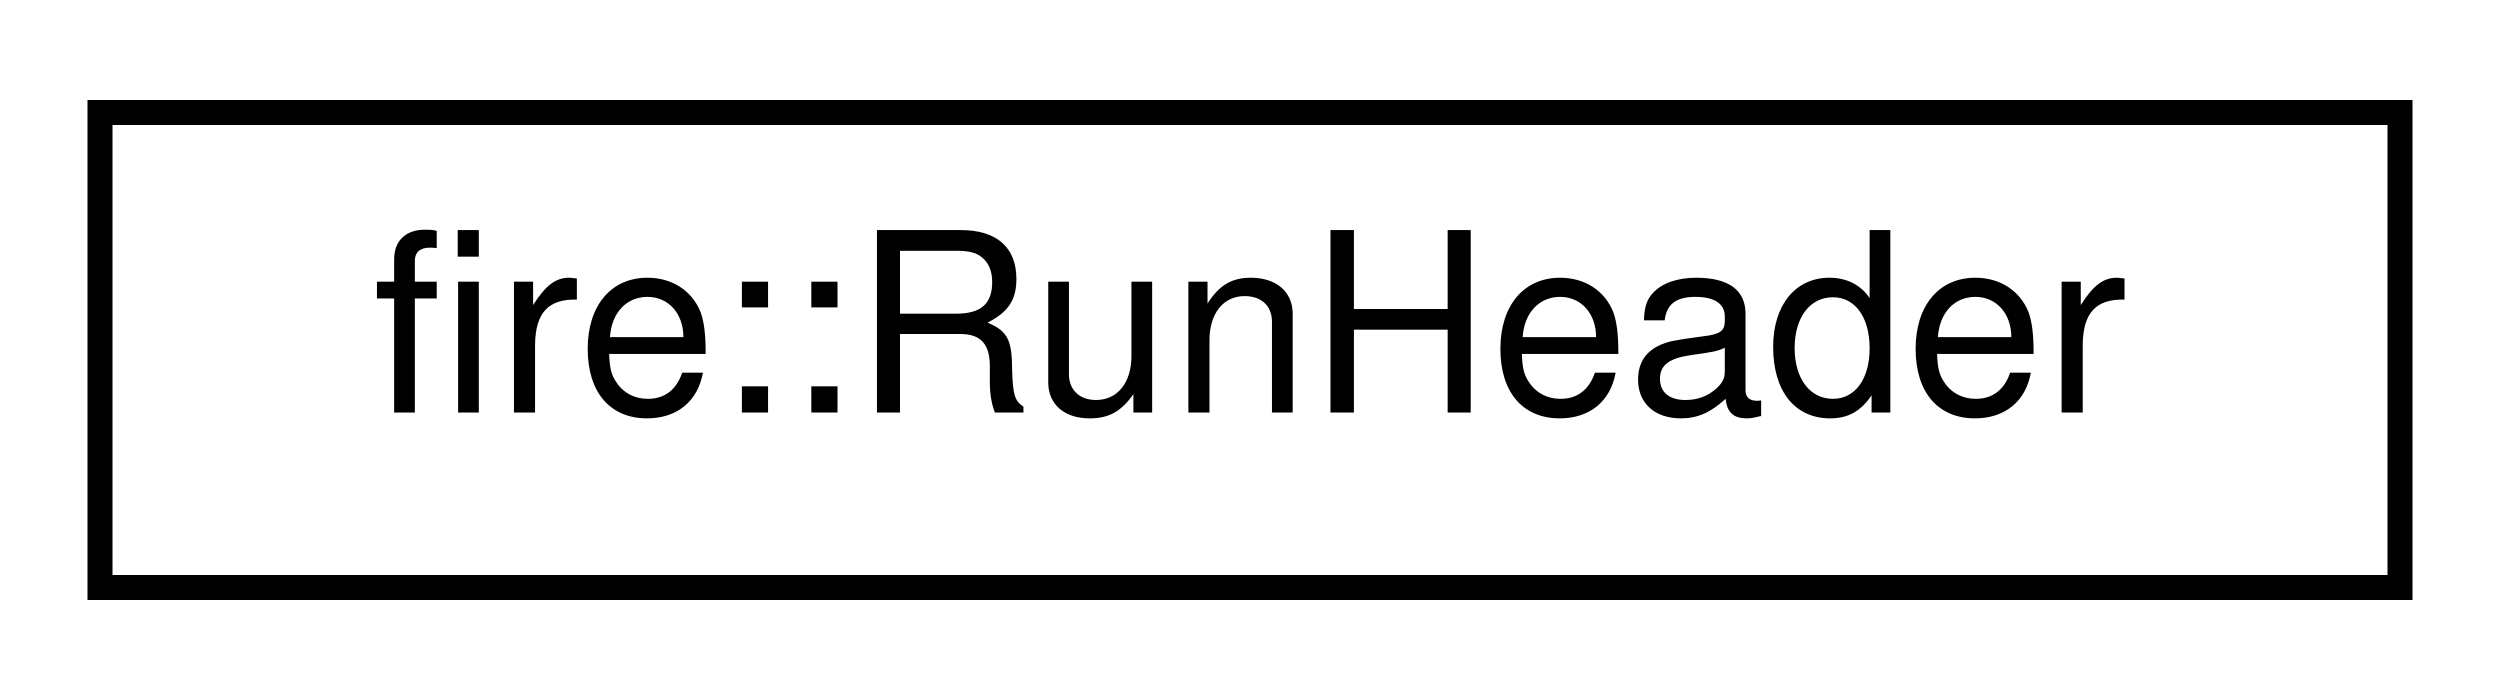
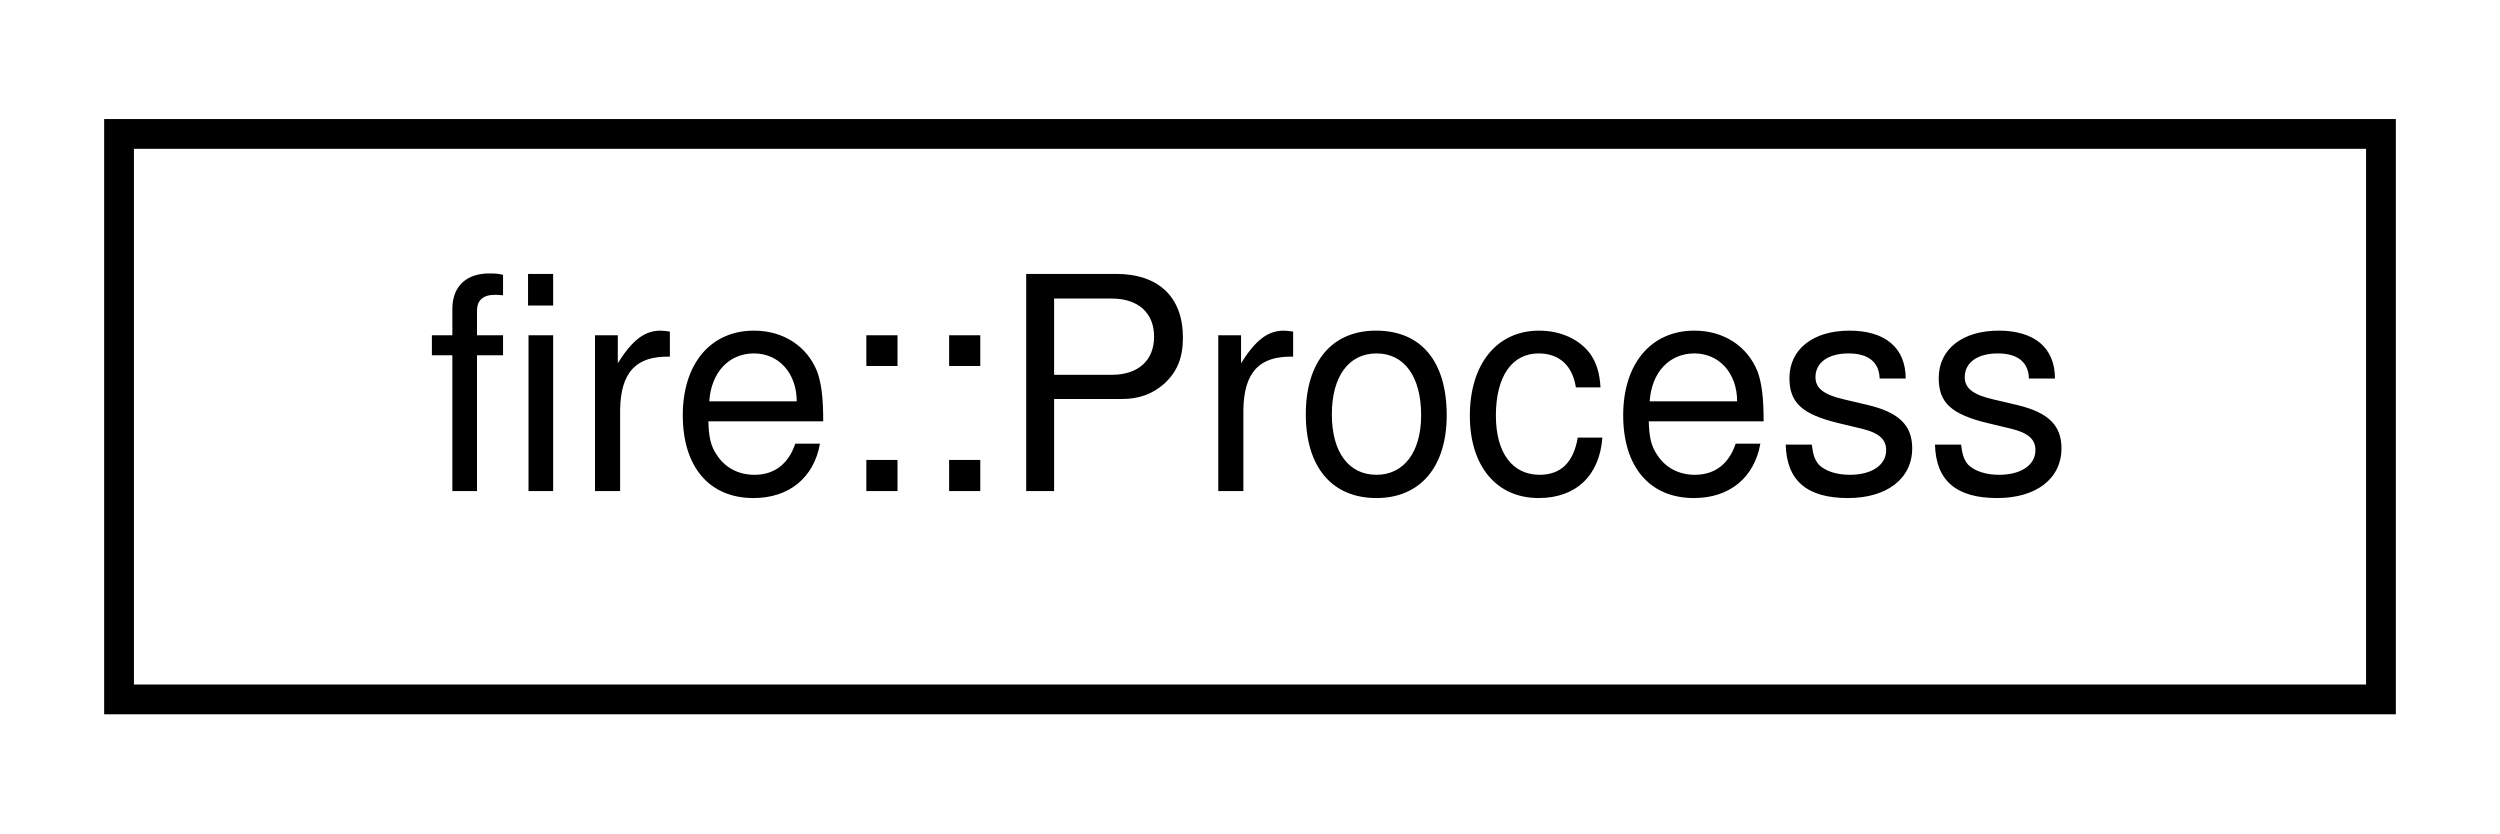
- <svg xmlns="http://www.w3.org/2000/svg" xmlns:xlink="http://www.w3.org/1999/xlink" width="100pt" height="28pt" viewBox="0.00 0.00 100.00 28.00">
+ <svg xmlns="http://www.w3.org/2000/svg" xmlns:xlink="http://www.w3.org/1999/xlink" width="84pt" height="28pt" viewBox="0.00 0.00 84.00 28.00">
  <g id="graph0" class="graph" transform="scale(1 1) rotate(0) translate(4 24)">
    <g id="node1" class="node">
      <g id="a_node1">
-         <a xlink:href="classfire_1_1RunHeader.html" target="_top" xlink:title="Container for run parameters.">
-           <polygon fill="none" stroke="black" points="0,-0.5 0,-19.5 92,-19.5 92,-0.5 0,-0.5" />
-           <text text-anchor="middle" x="46" y="-7.5" font-family="Helvetica,sans-Serif" font-size="10.00">fire::RunHeader</text>
+         <a xlink:href="classfire_1_1Process.html" target="_top" xlink:title="The central object managing the data processing.">
+           <polygon fill="none" stroke="black" points="0,-0.5 0,-19.5 76,-19.5 76,-0.5 0,-0.5" />
+           <text text-anchor="middle" x="38" y="-7.5" font-family="Helvetica,sans-Serif" font-size="10.00">fire::Process</text>
        </a>
      </g>
    </g>
  </g>
</svg>
